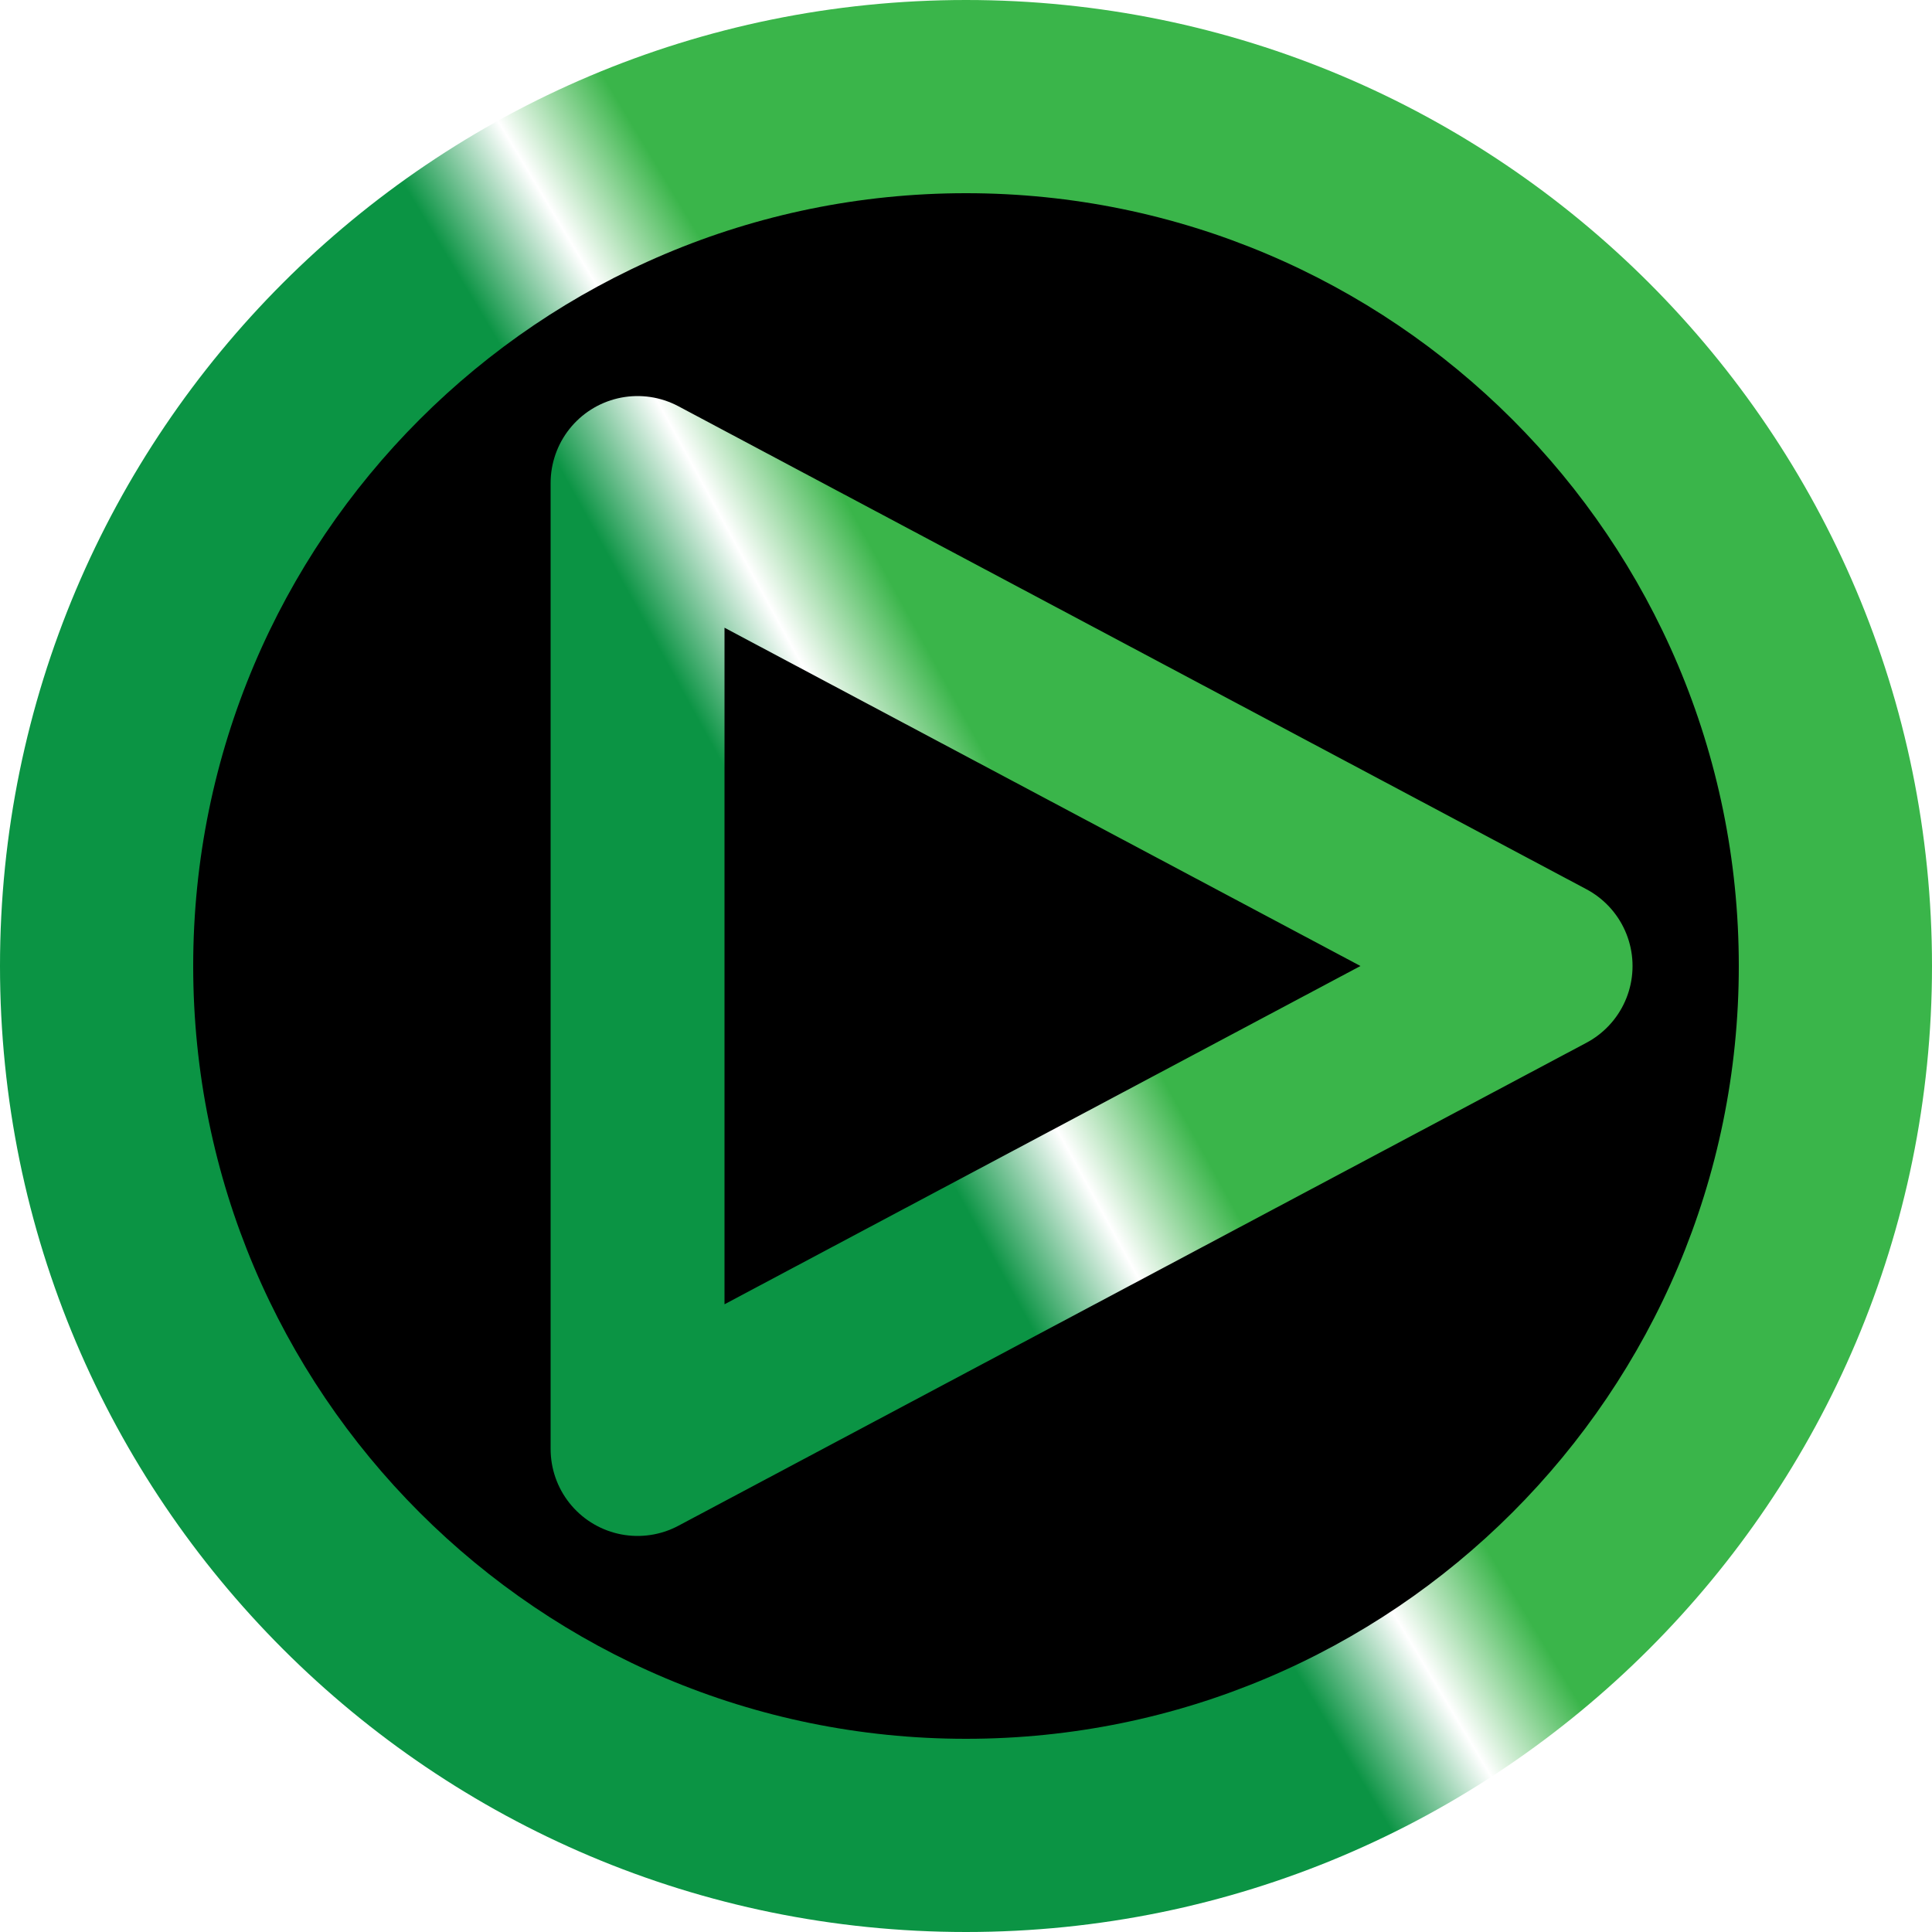
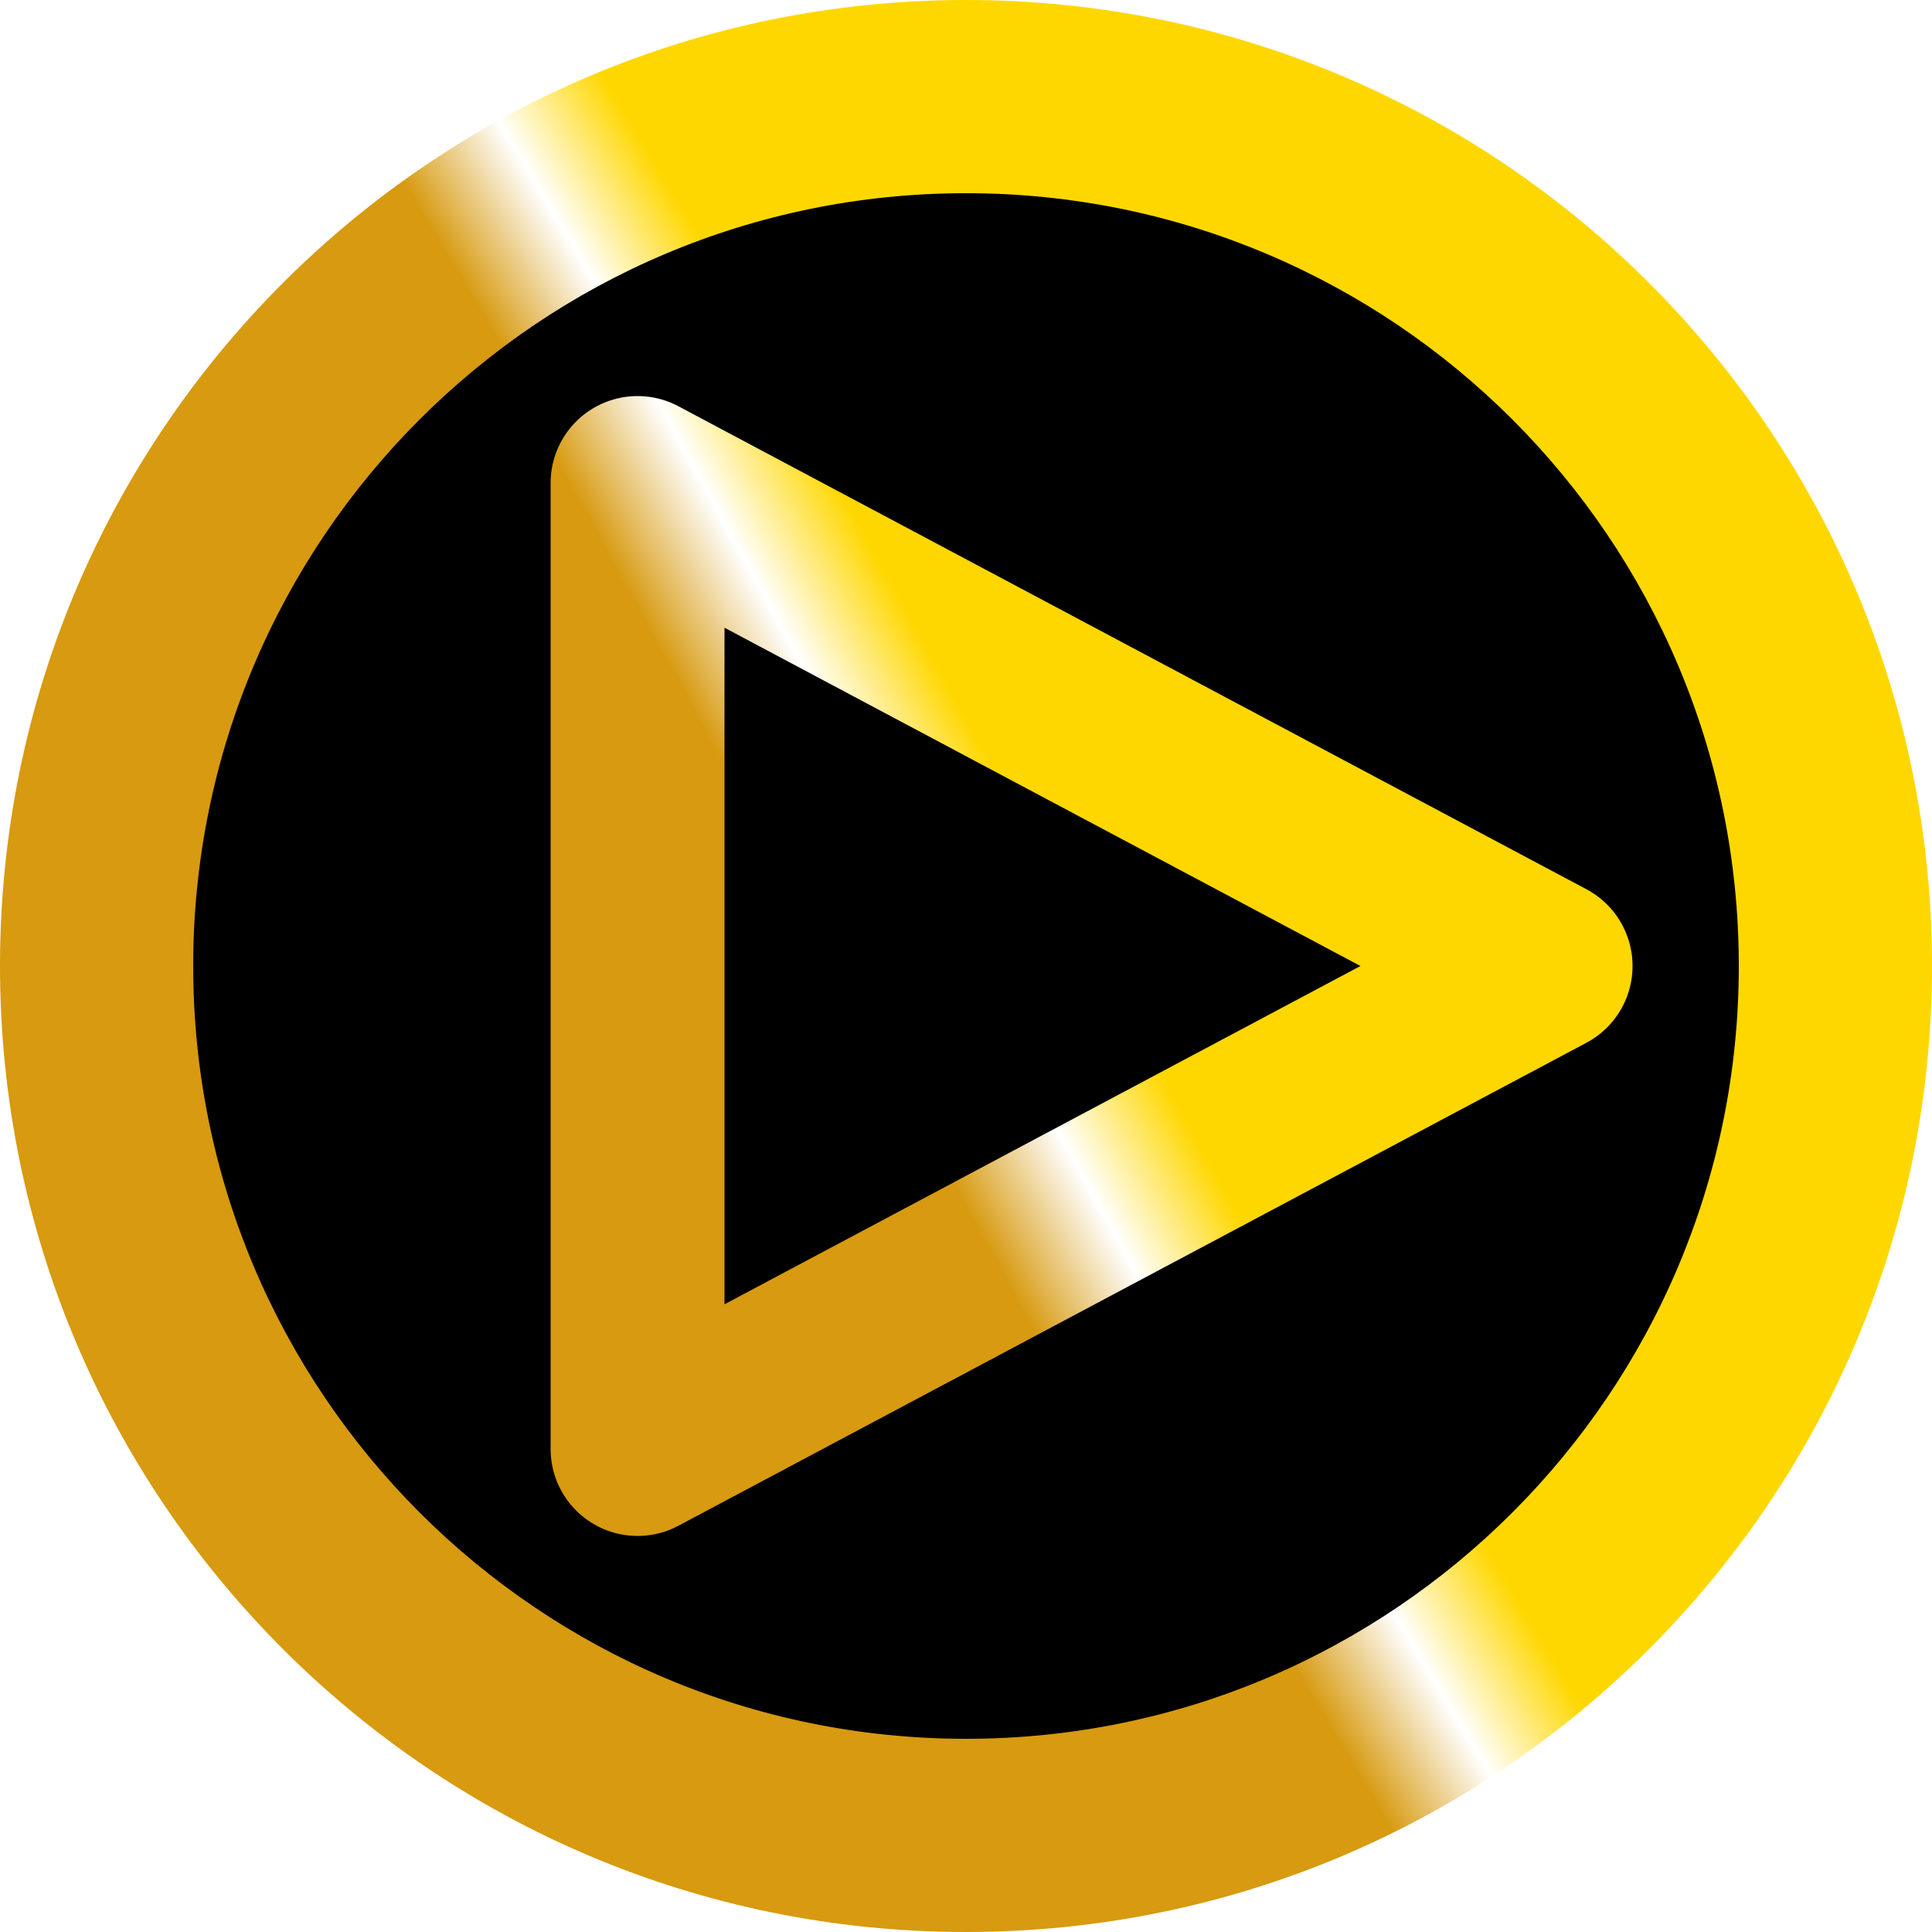
<svg xmlns="http://www.w3.org/2000/svg" viewBox="0 0 200 200" version="1.1">
  <defs>
    <linearGradient id="g1" x1="47%" y1="53%" x2="57%" y2="47%">
-       <stop stop-color="#0B9444" offset="0%" />
+       <stop stop-color="#d79a10" offset="0%" />
      <stop stop-color="white" offset="50%" />
-       <stop stop-color="#3AB54A" offset="100%" />
+       <stop stop-color="#ffd700" offset="100%" />
    </linearGradient>
    <linearGradient id="g2" x1="35%" y1="73%" x2="57%" y2="60%">
-       <stop stop-color="#0B9444" offset="0%" />
+       <stop stop-color="#d79a10" offset="0%" />
      <stop stop-color="white" offset="50%" />
-       <stop stop-color="#3AB54A" offset="100%" />
+       <stop stop-color="#ffd700" offset="100%" />
    </linearGradient>
  </defs>
  <circle fill="url(#g1)" cx="100" cy="100" r="100" />
  <circle fill="black" cx="100" cy="100" r="80" />
  <polyline stroke="url(#g2)" stroke-width="18" stroke-linecap="round" stroke-linejoin="round" points="66,50 66,150 160,100 66,50" />
</svg>
